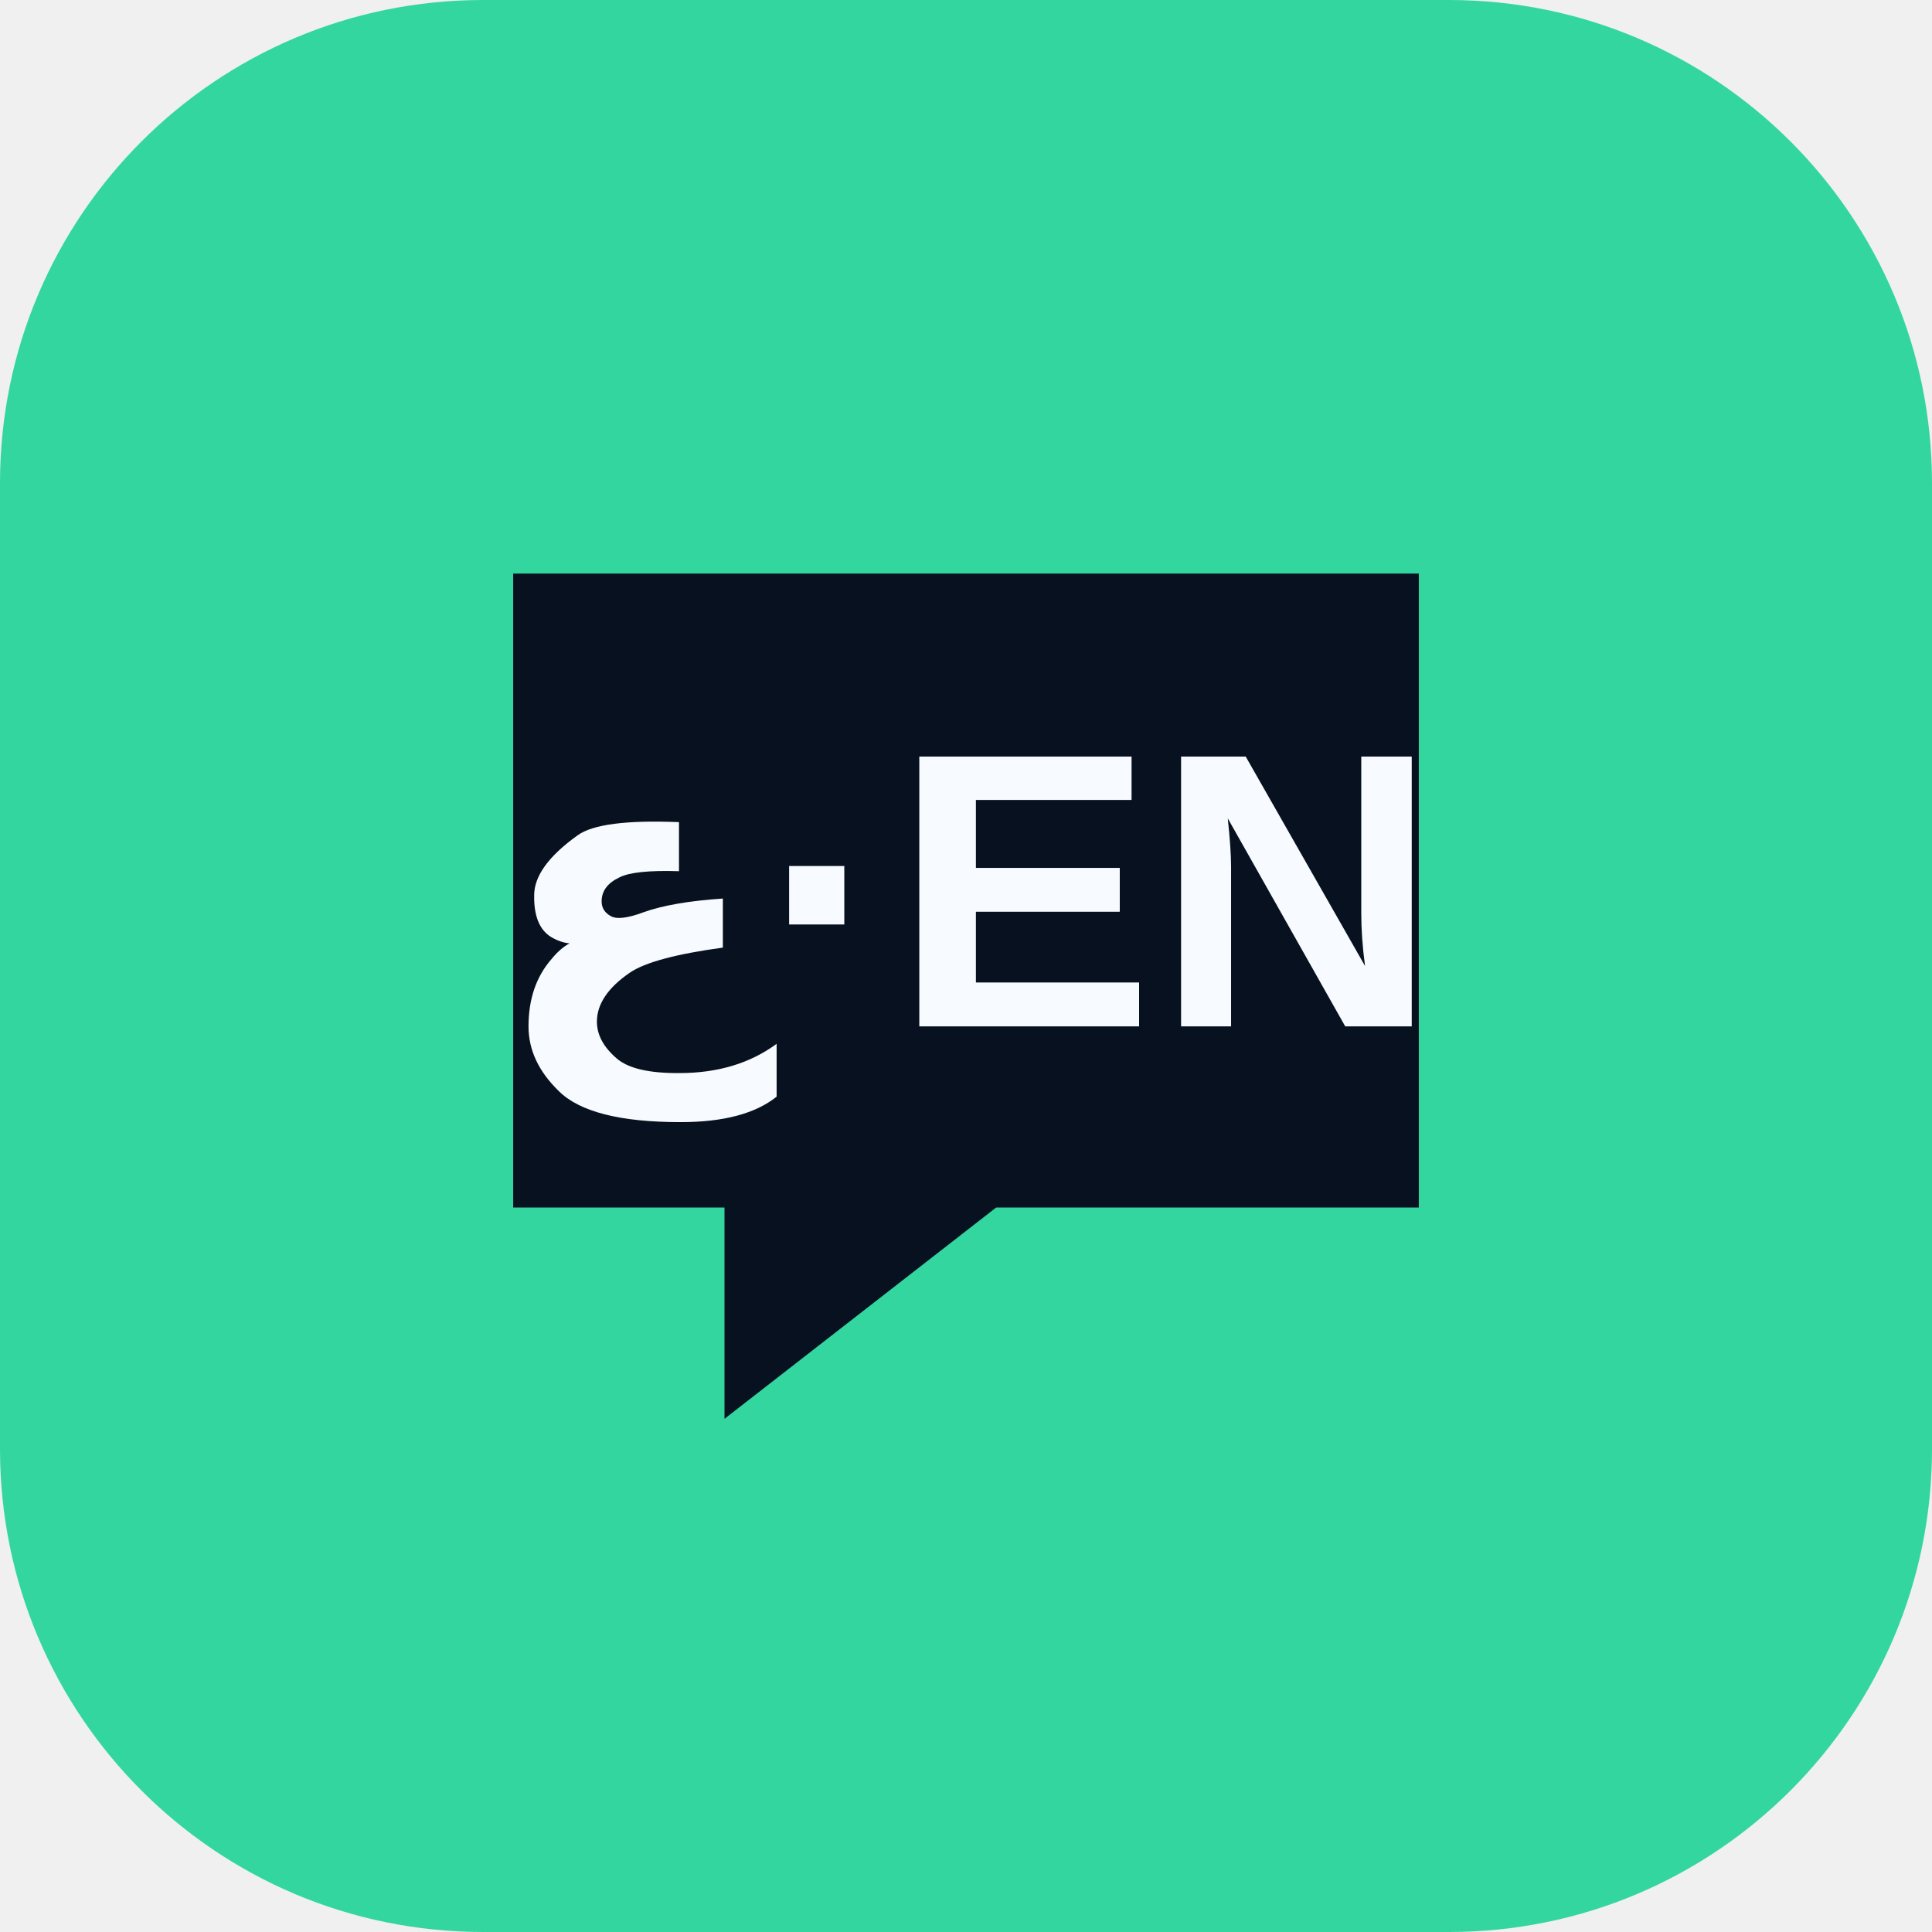
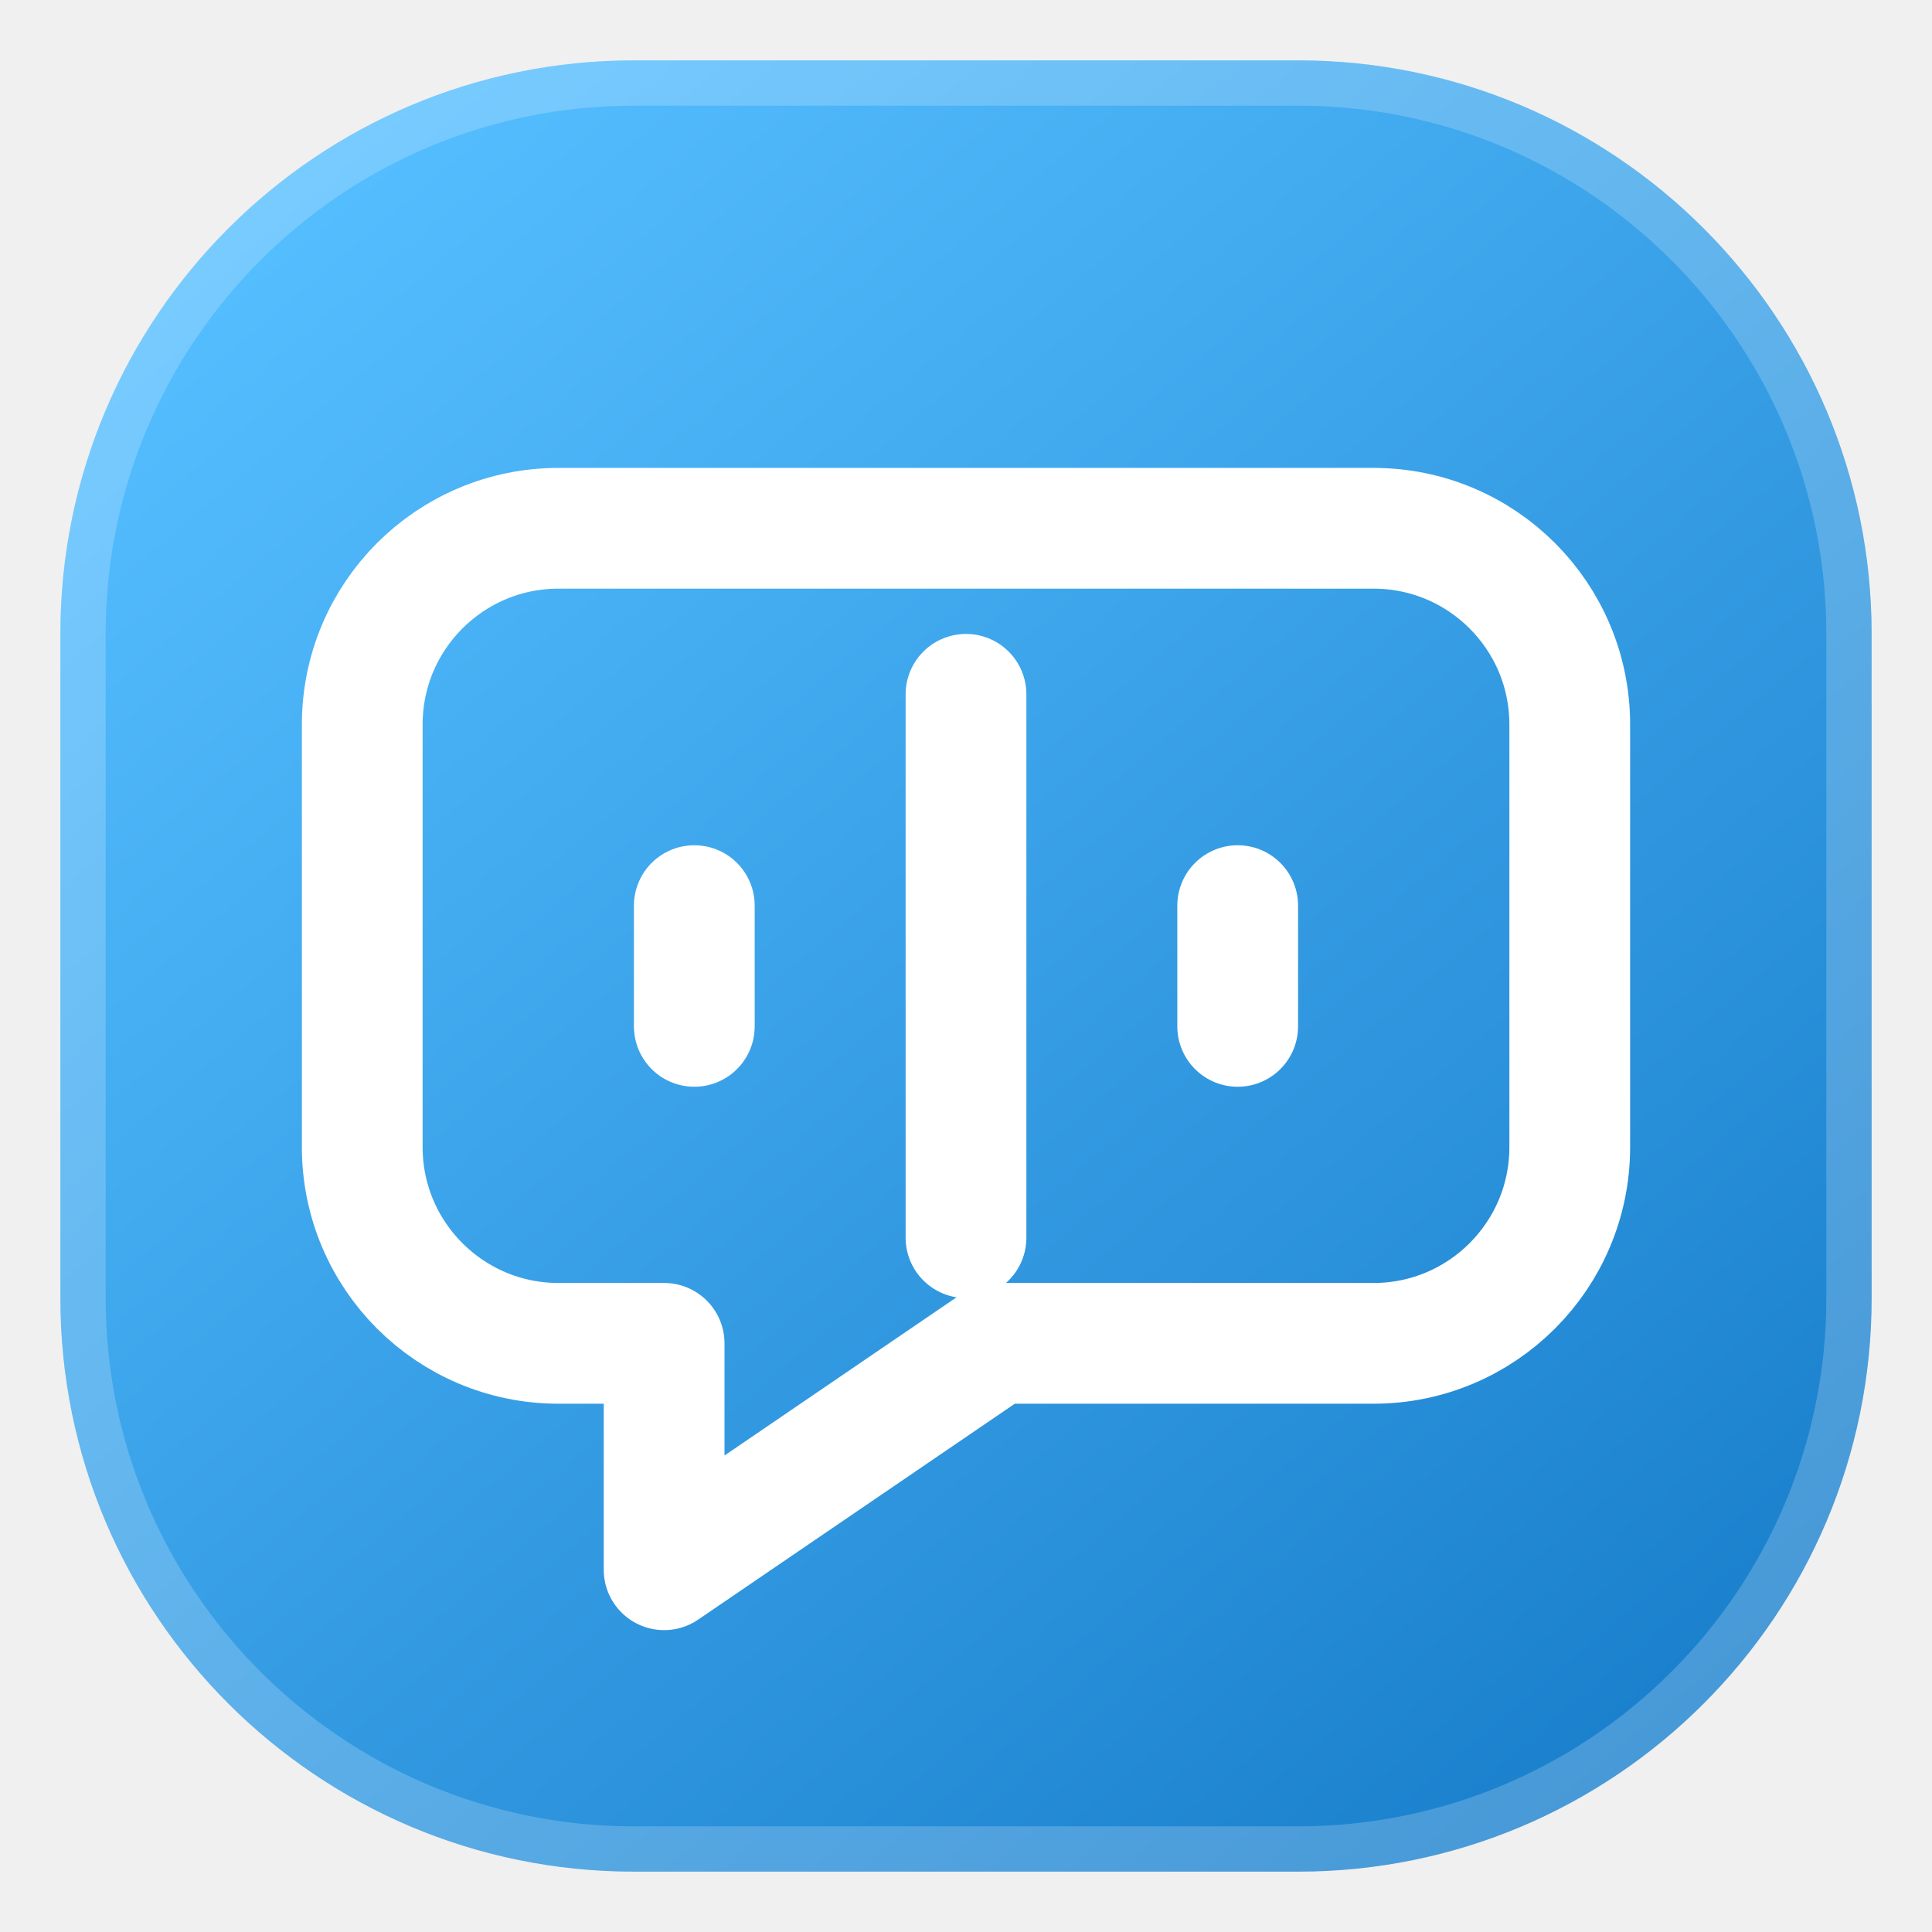
- <svg xmlns="http://www.w3.org/2000/svg" viewBox="0 0 64 64">
-   <rect width="64" height="64" rx="16" fill="#34d6a0" />
-   <path d="M17 19h30v21H33l-9 7v-7h-7z" fill="#08111f" />
-   <text x="32" y="34" fill="#f7fbff" font-family="Arial,sans-serif" font-size="13" font-weight="700" text-anchor="middle">ع·EN</text>
+ <svg xmlns="http://www.w3.org/2000/svg" viewBox="0 0 64 64" fill="none">
+   <defs>
+     <linearGradient id="brand" x1="10" y1="6" x2="55" y2="59" gradientUnits="userSpaceOnUse">
+       <stop stop-color="#55BEFF" />
+       <stop offset="1" stop-color="#197FCC" />
+     </linearGradient>
+   </defs>
+   <rect x="2" y="2" width="60" height="60" rx="19" fill="url(#brand)" />
+   <rect x="2.75" y="2.75" width="58.5" height="58.5" rx="18.25" stroke="white" stroke-opacity=".2" stroke-width="1.5" />
+   <path d="M18.5 17.5h27A6.5 6.5 0 0 1 52 24v14a6.5 6.5 0 0 1-6.5 6.5H33L22 52v-7.5h-3.5A6.5 6.5 0 0 1 12 38V24a6.5 6.5 0 0 1 6.5-6.5Z" stroke="white" stroke-width="4" stroke-linejoin="round" />
+   <path d="M23 30v4m9-11v18m9-11v4" stroke="white" stroke-width="4" stroke-linecap="round" />
</svg>
